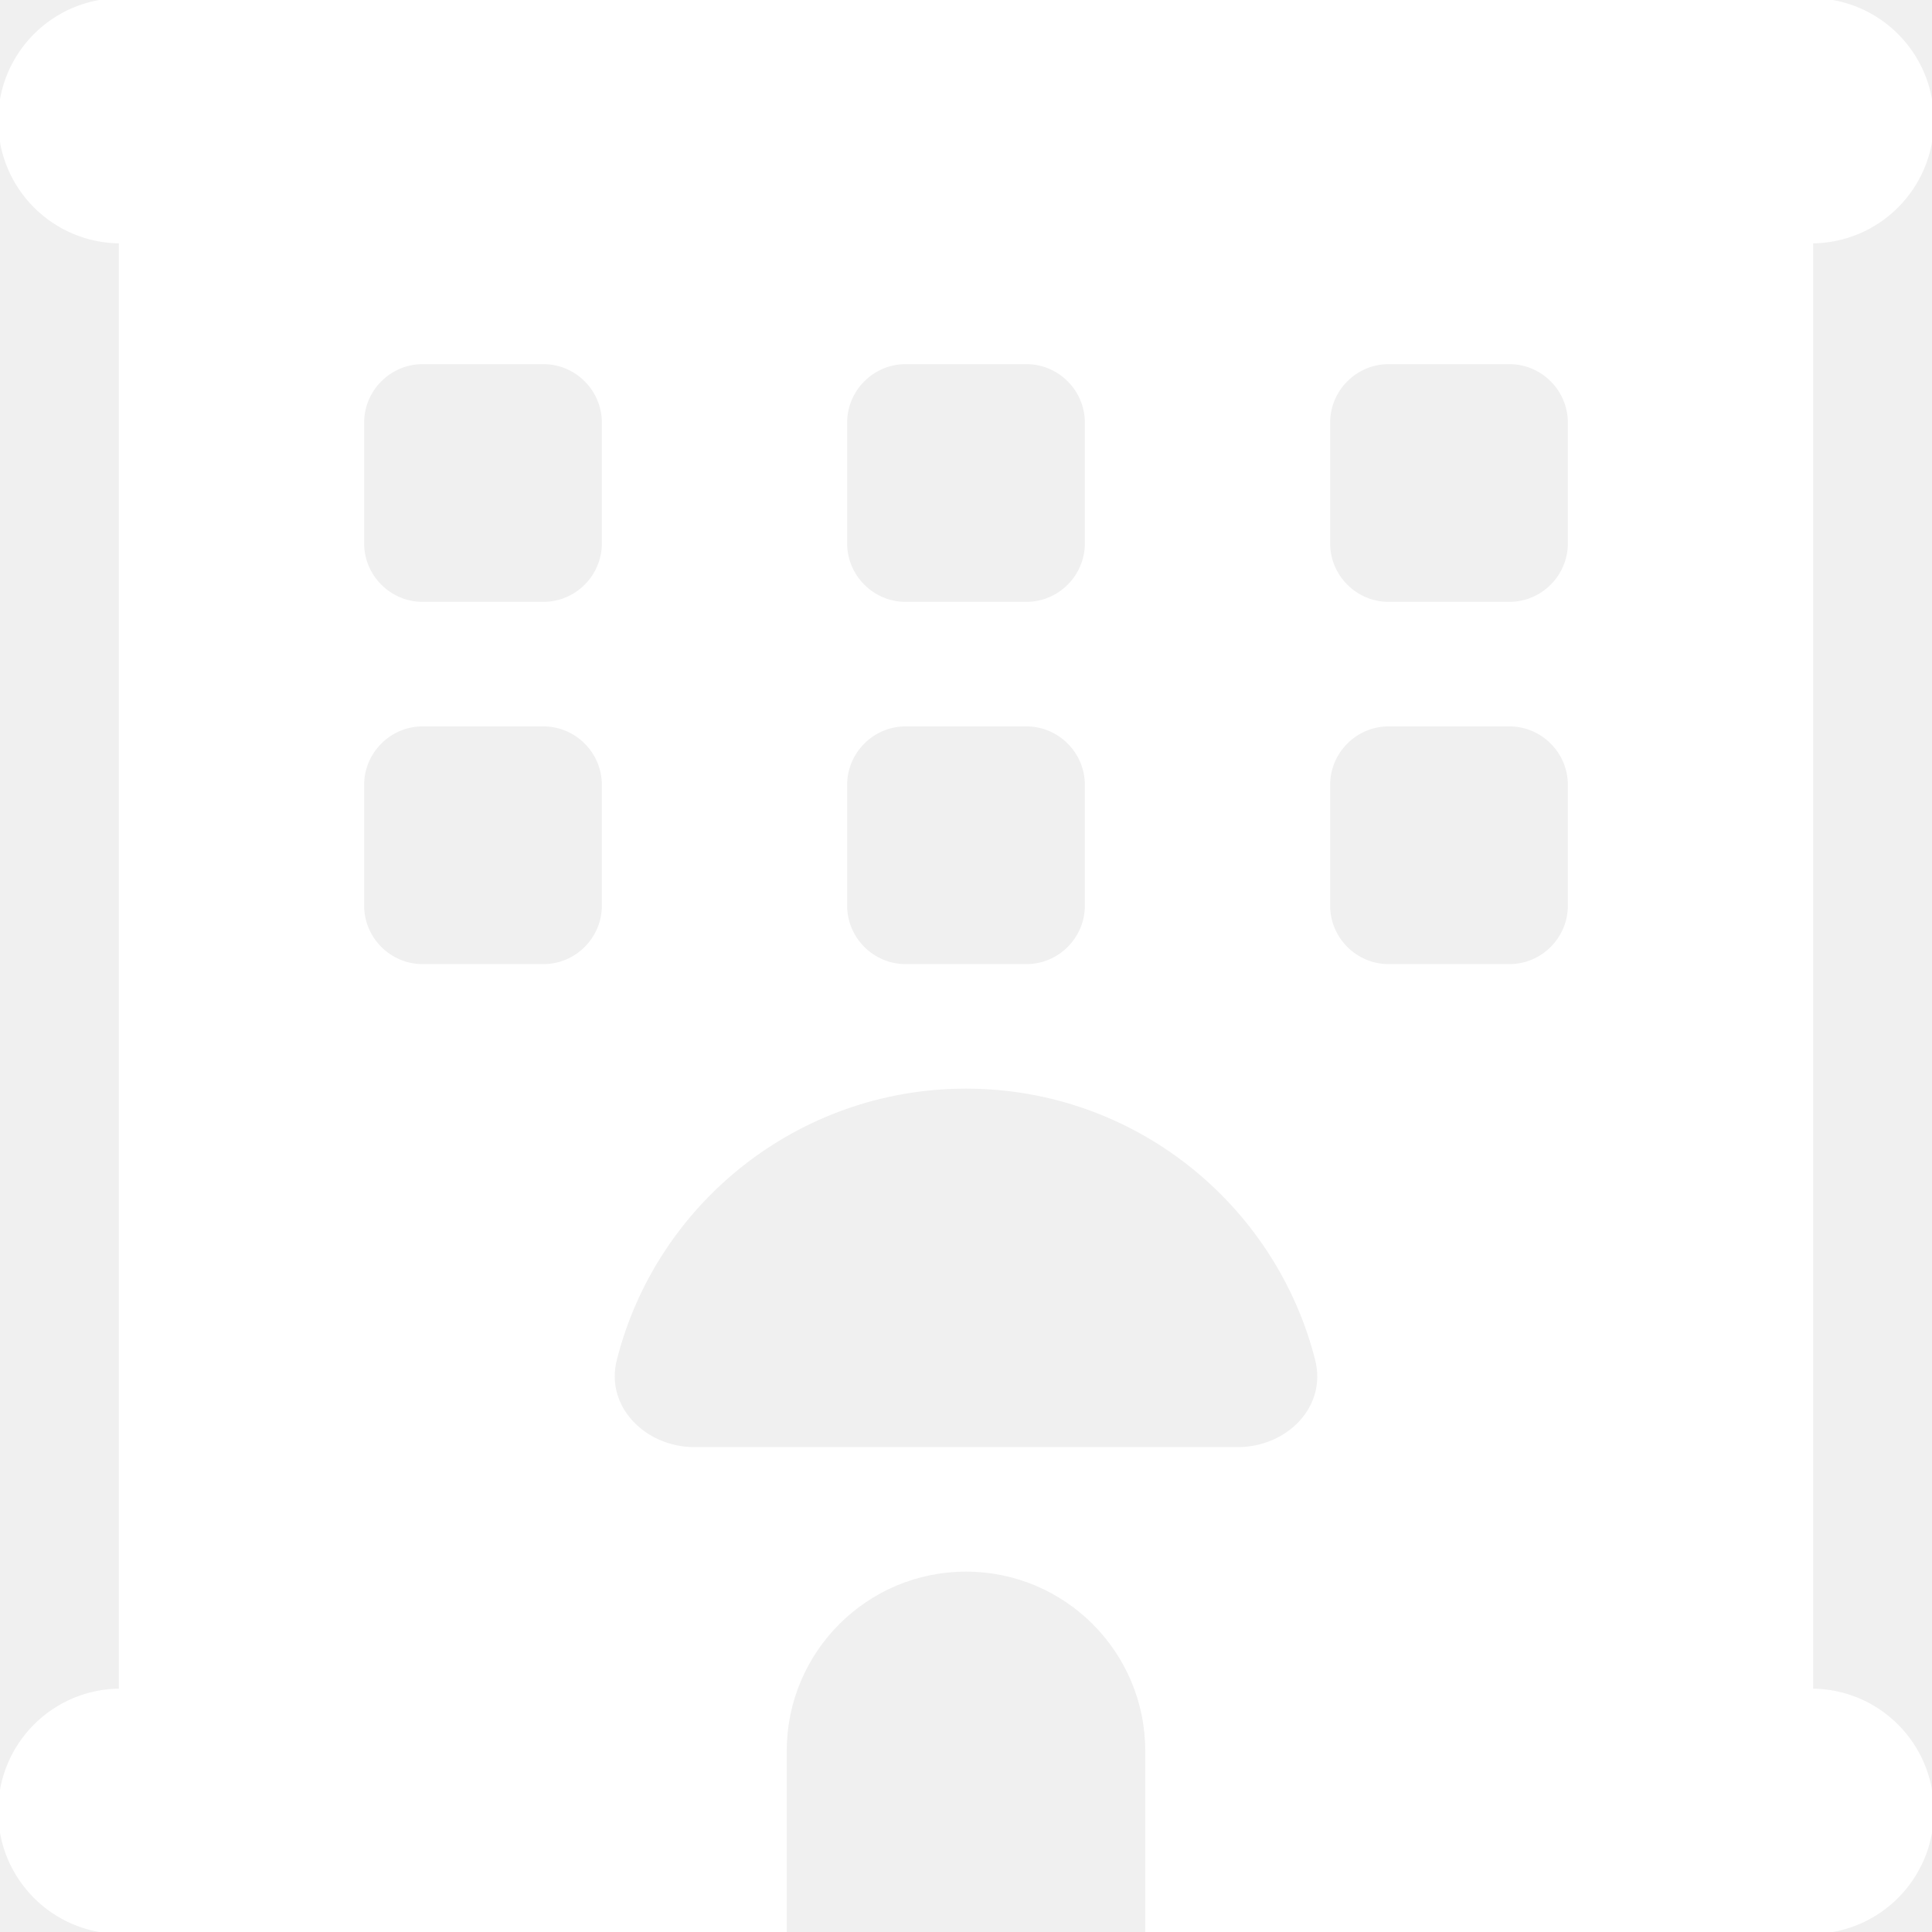
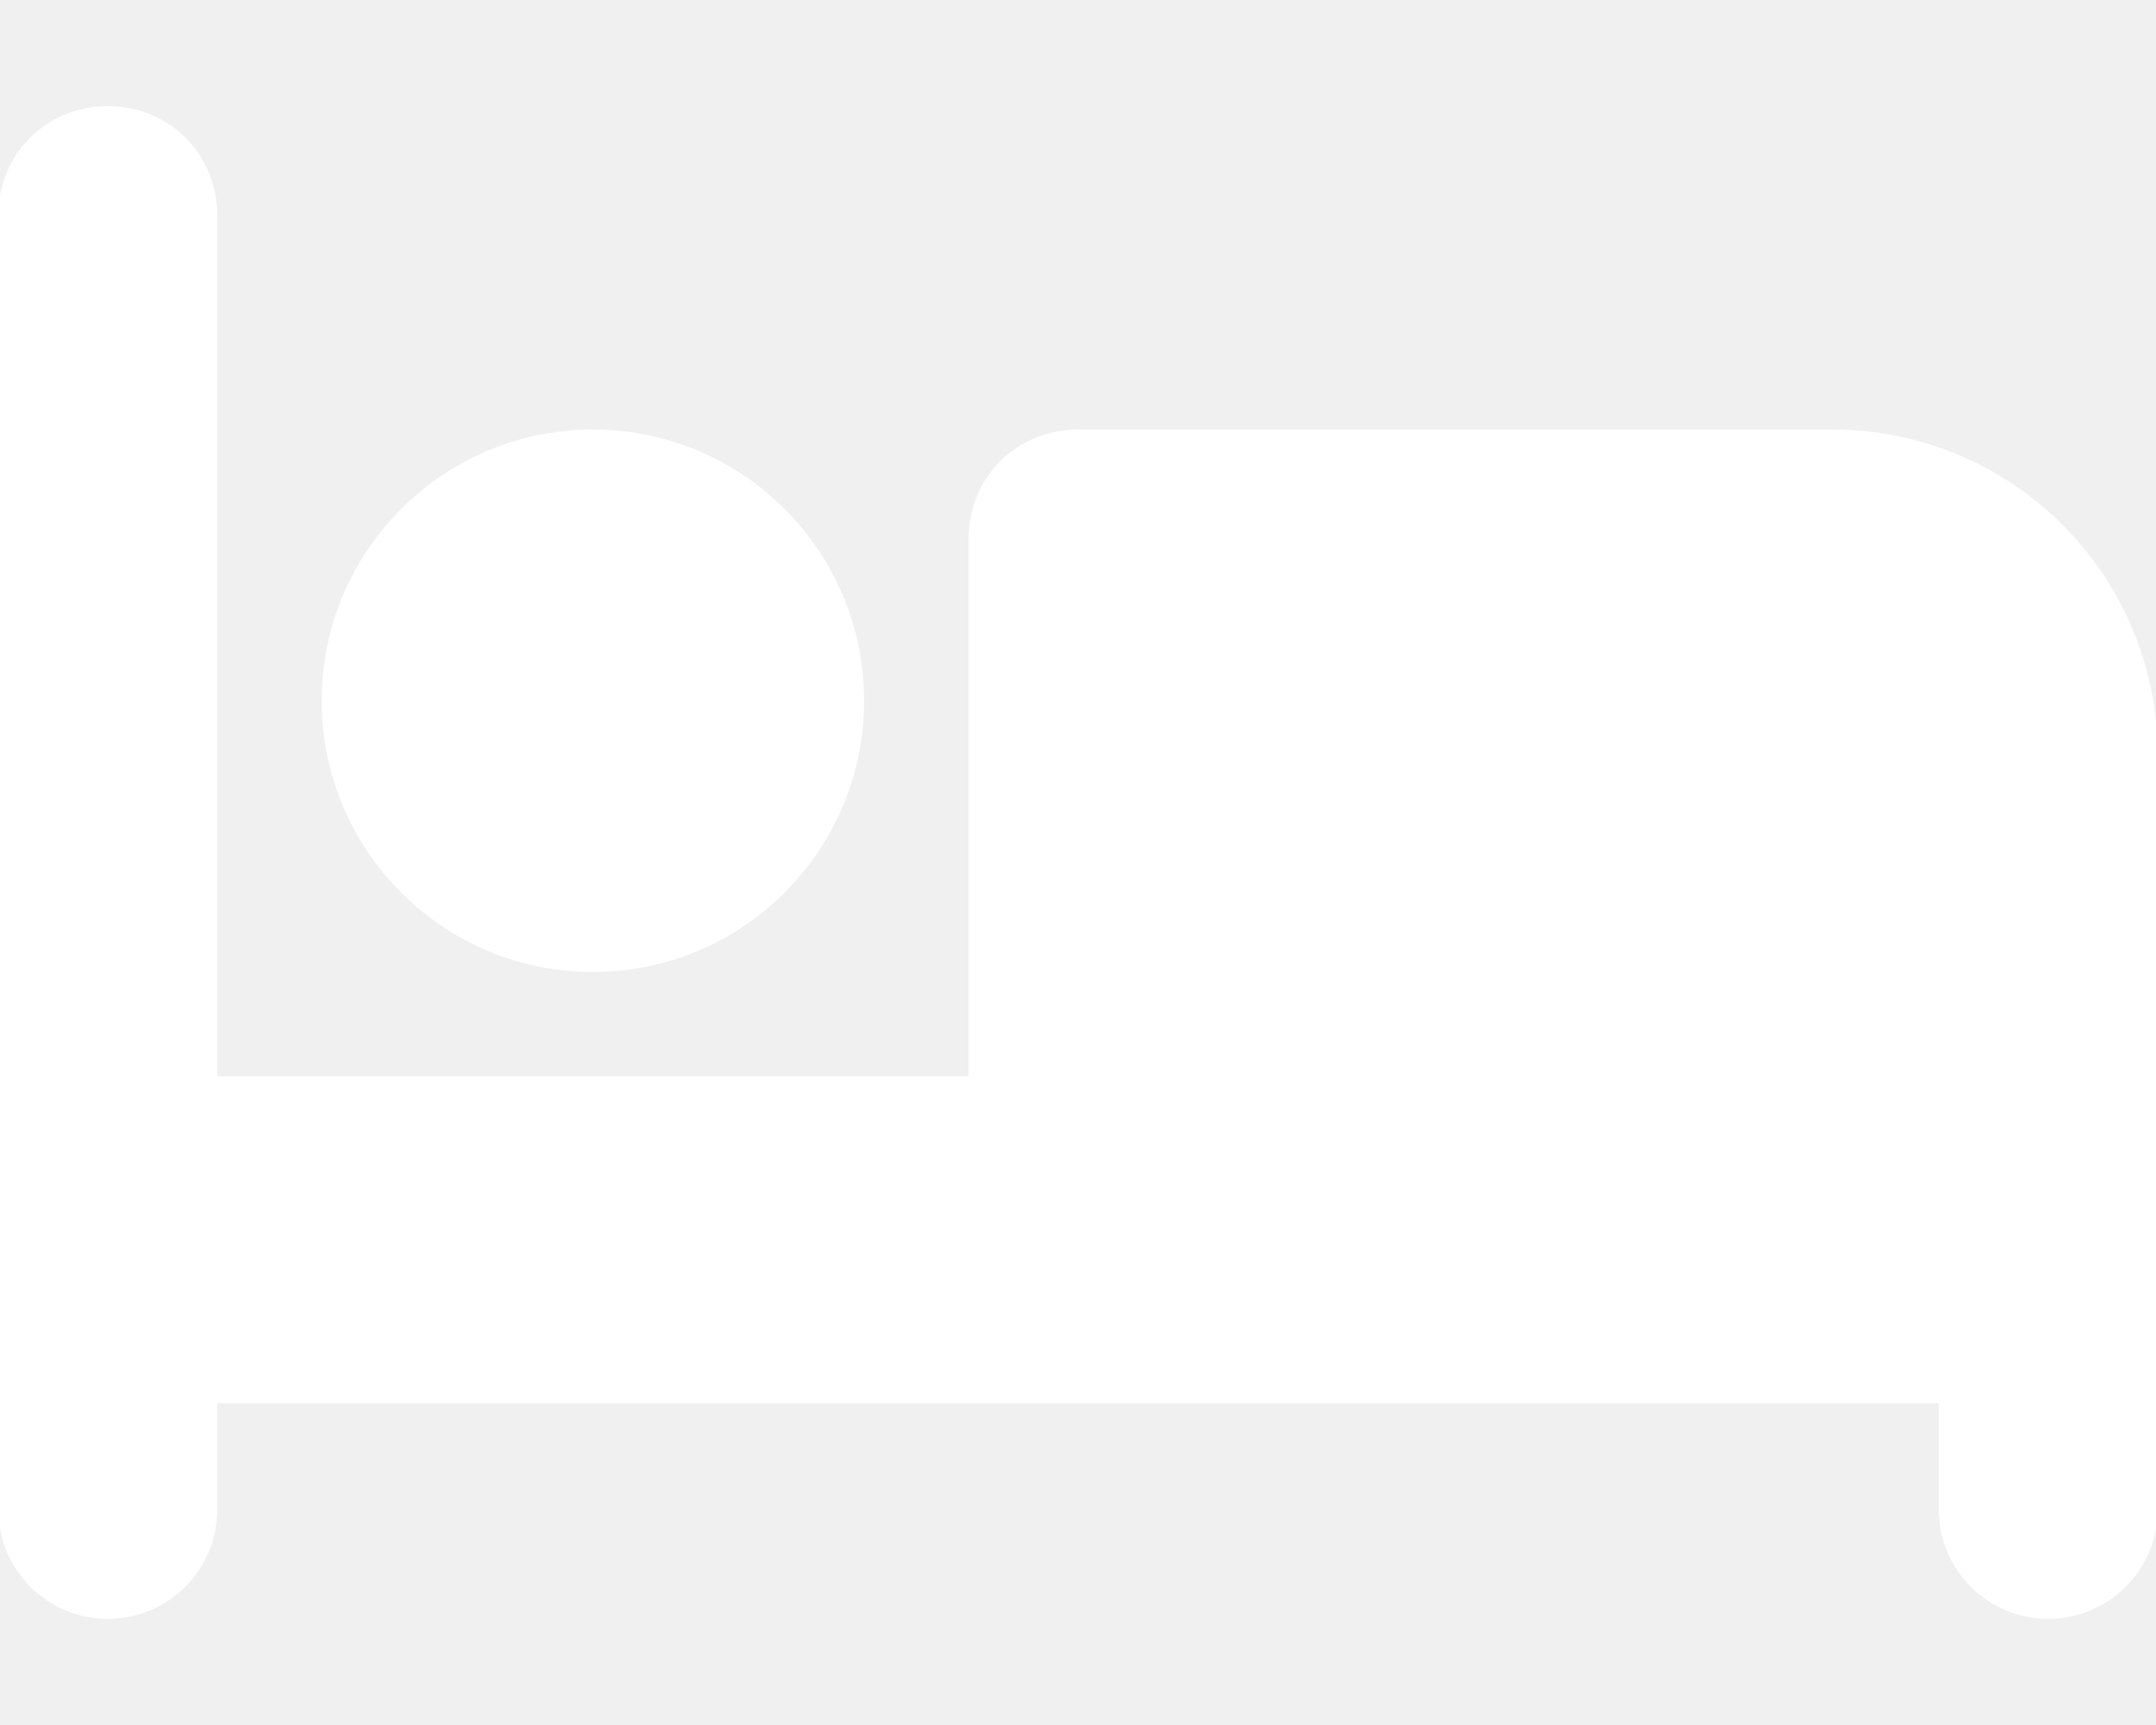
- <svg xmlns="http://www.w3.org/2000/svg" viewBox="0 0 512 512" fill="white" stroke="white">
-   <path fill="white" d="M0 32C0 14.3 14.3 0 32 0L480 0c17.7 0 32 14.3 32 32s-14.3 32-32 32l0 384c17.7 0 32 14.3 32 32s-14.3 32-32 32l-176 0 0-48c0-26.5-21.5-48-48-48s-48 21.5-48 48l0 48L32 512c-17.7 0-32-14.3-32-32s14.3-32 32-32L32 64C14.3 64 0 49.7 0 32zm96 80l0 32c0 8.8 7.2 16 16 16l32 0c8.8 0 16-7.2 16-16l0-32c0-8.8-7.2-16-16-16l-32 0c-8.8 0-16 7.2-16 16zM240 96c-8.8 0-16 7.2-16 16l0 32c0 8.8 7.2 16 16 16l32 0c8.8 0 16-7.2 16-16l0-32c0-8.8-7.2-16-16-16l-32 0zm112 16l0 32c0 8.8 7.2 16 16 16l32 0c8.8 0 16-7.2 16-16l0-32c0-8.8-7.2-16-16-16l-32 0c-8.8 0-16 7.2-16 16zM112 192c-8.8 0-16 7.2-16 16l0 32c0 8.8 7.2 16 16 16l32 0c8.8 0 16-7.2 16-16l0-32c0-8.8-7.2-16-16-16l-32 0zm112 16l0 32c0 8.8 7.2 16 16 16l32 0c8.8 0 16-7.2 16-16l0-32c0-8.8-7.2-16-16-16l-32 0c-8.8 0-16 7.2-16 16zm144-16c-8.8 0-16 7.2-16 16l0 32c0 8.8 7.2 16 16 16l32 0c8.8 0 16-7.2 16-16l0-32c0-8.8-7.2-16-16-16l-32 0zM328 384c13.3 0 24.3-10.9 21-23.8c-10.6-41.5-48.2-72.2-93-72.2s-82.5 30.7-93 72.2c-3.3 12.8 7.8 23.8 21 23.8l144 0z" />
+ <svg xmlns="http://www.w3.org/2000/svg" viewBox="0 0 640 512" fill="white" stroke="white">
+   <path d="M32 32c18 0 32 14 32 32v256h224V160c0-18 14-32 32-32h224c53 0 96 43 96 96v224a32 32 0 1 1-64 0v-32H64v32a32 32 0 1 1-64 0V64c0-18 14-32 32-32zm144 96a80 80 0 1 1 0 160 80 80 0 1 1 0-160z" />
</svg>
